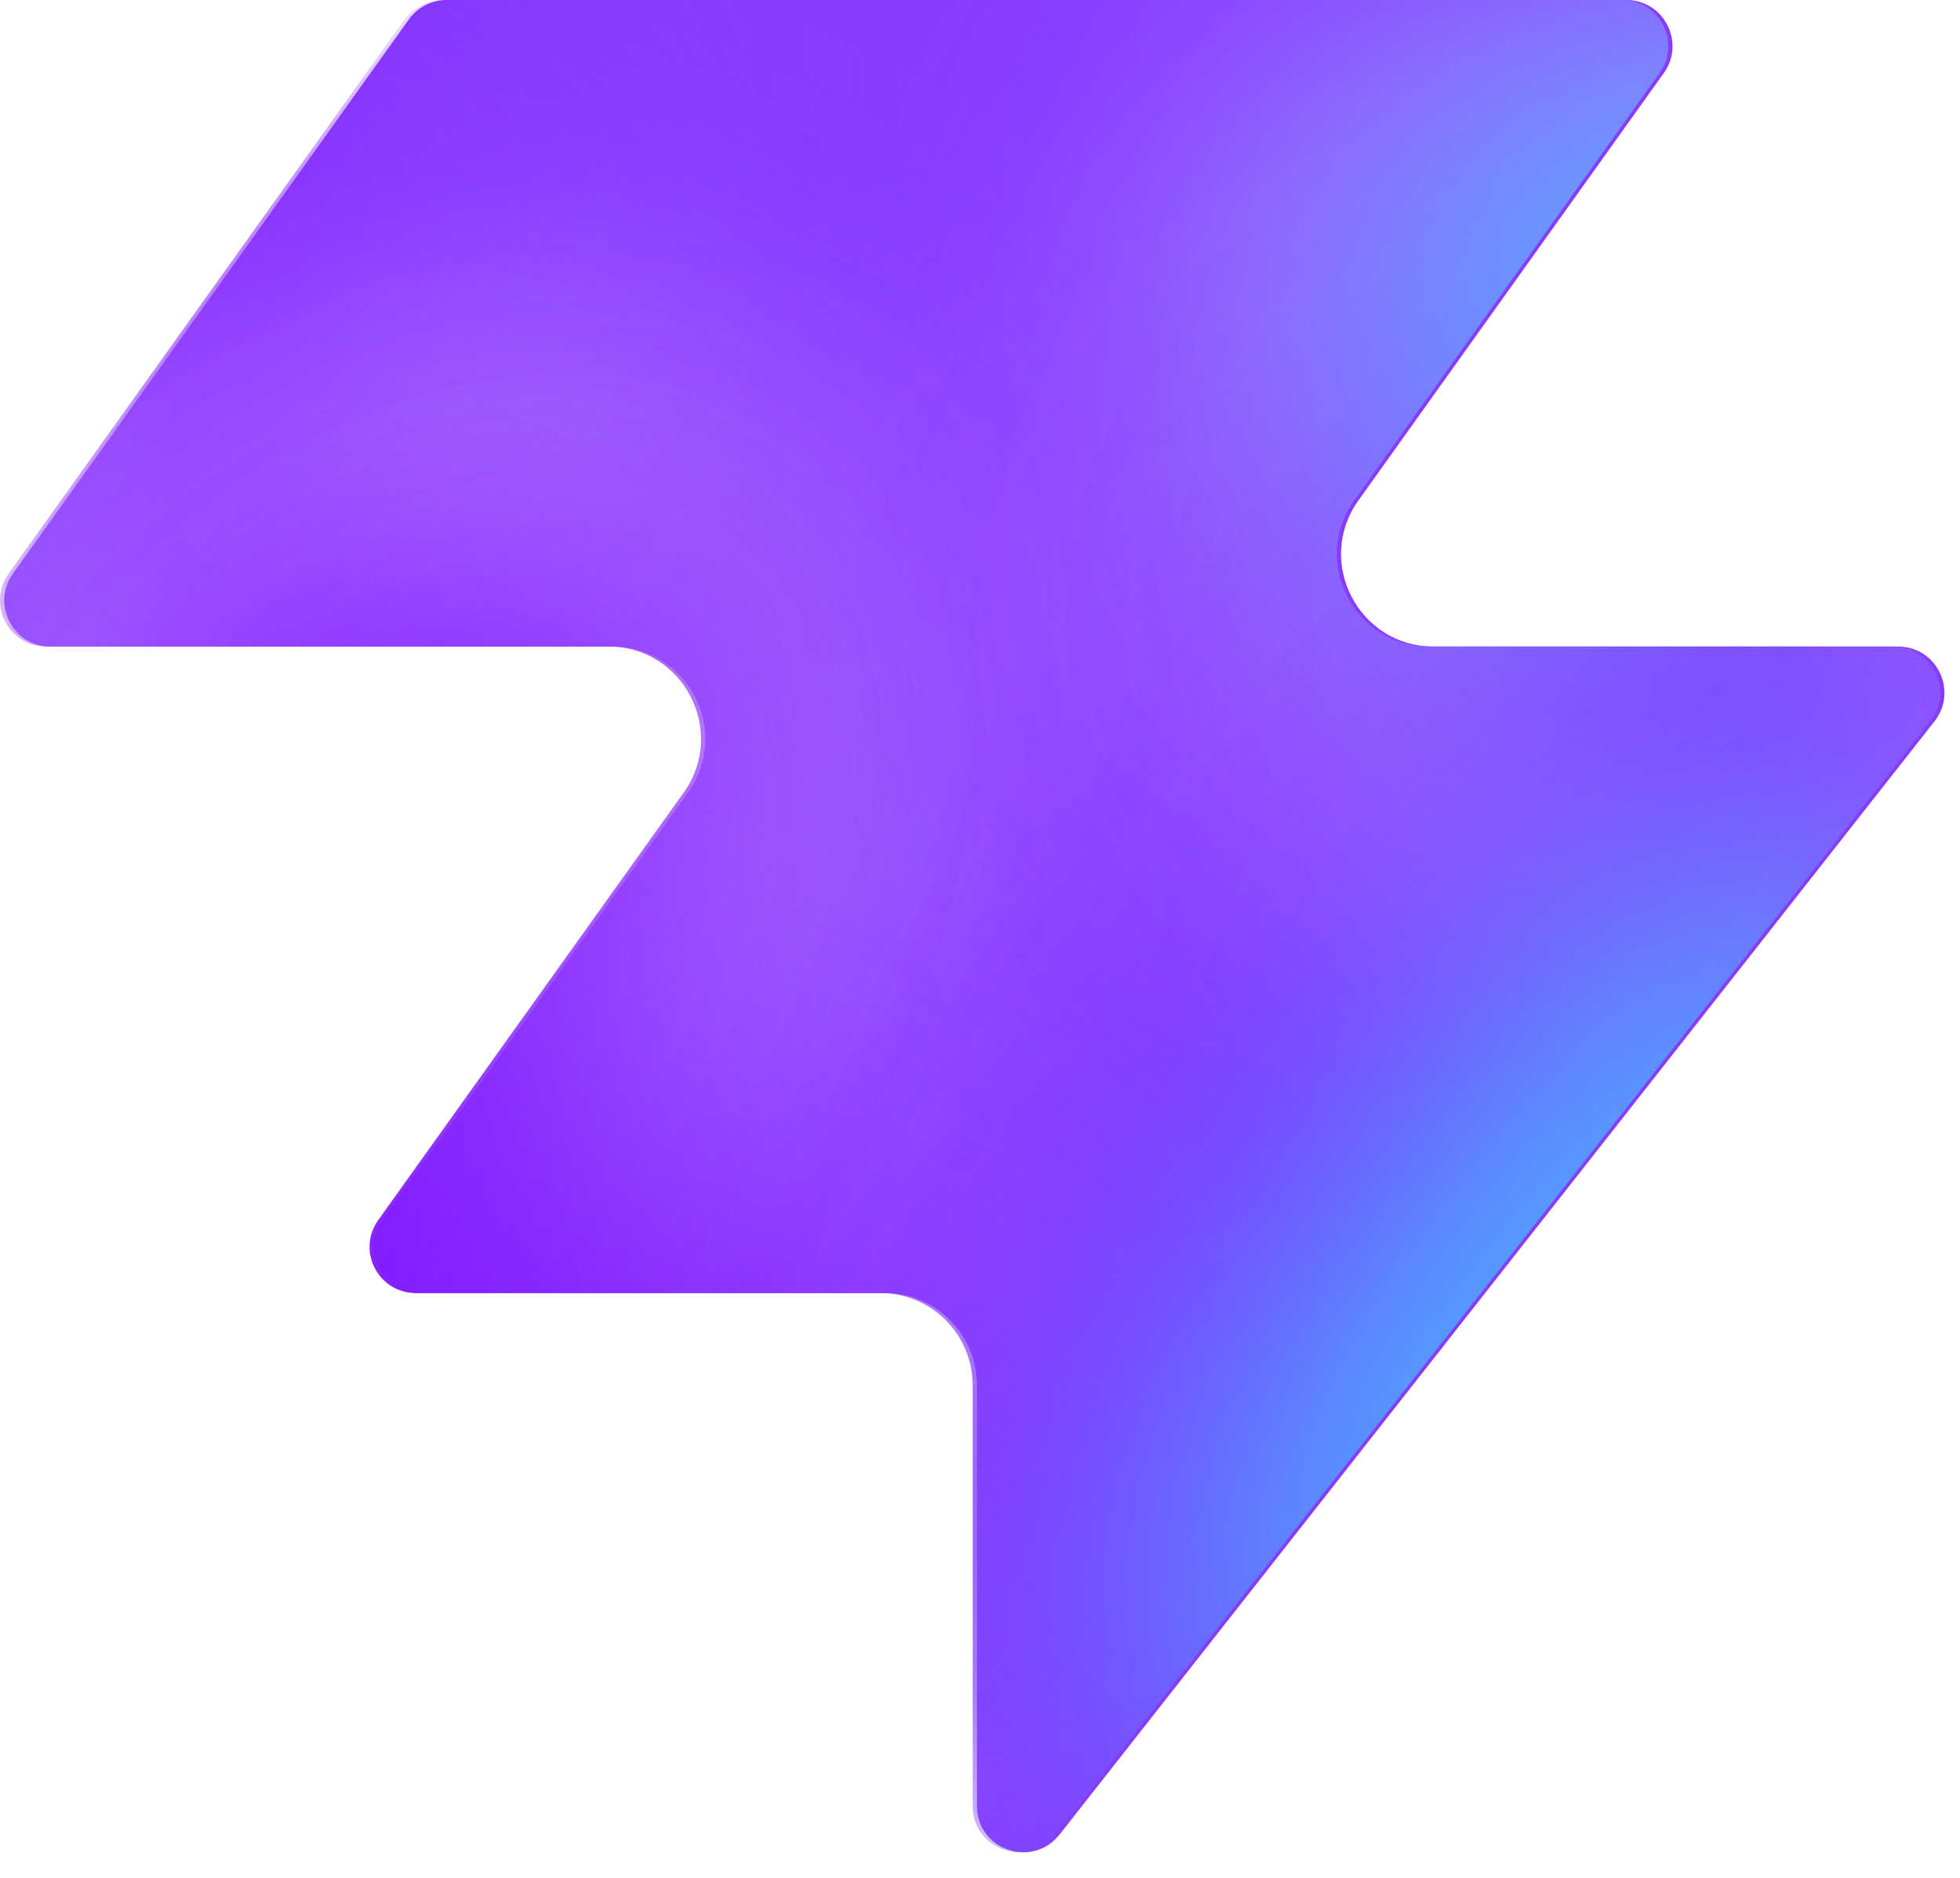
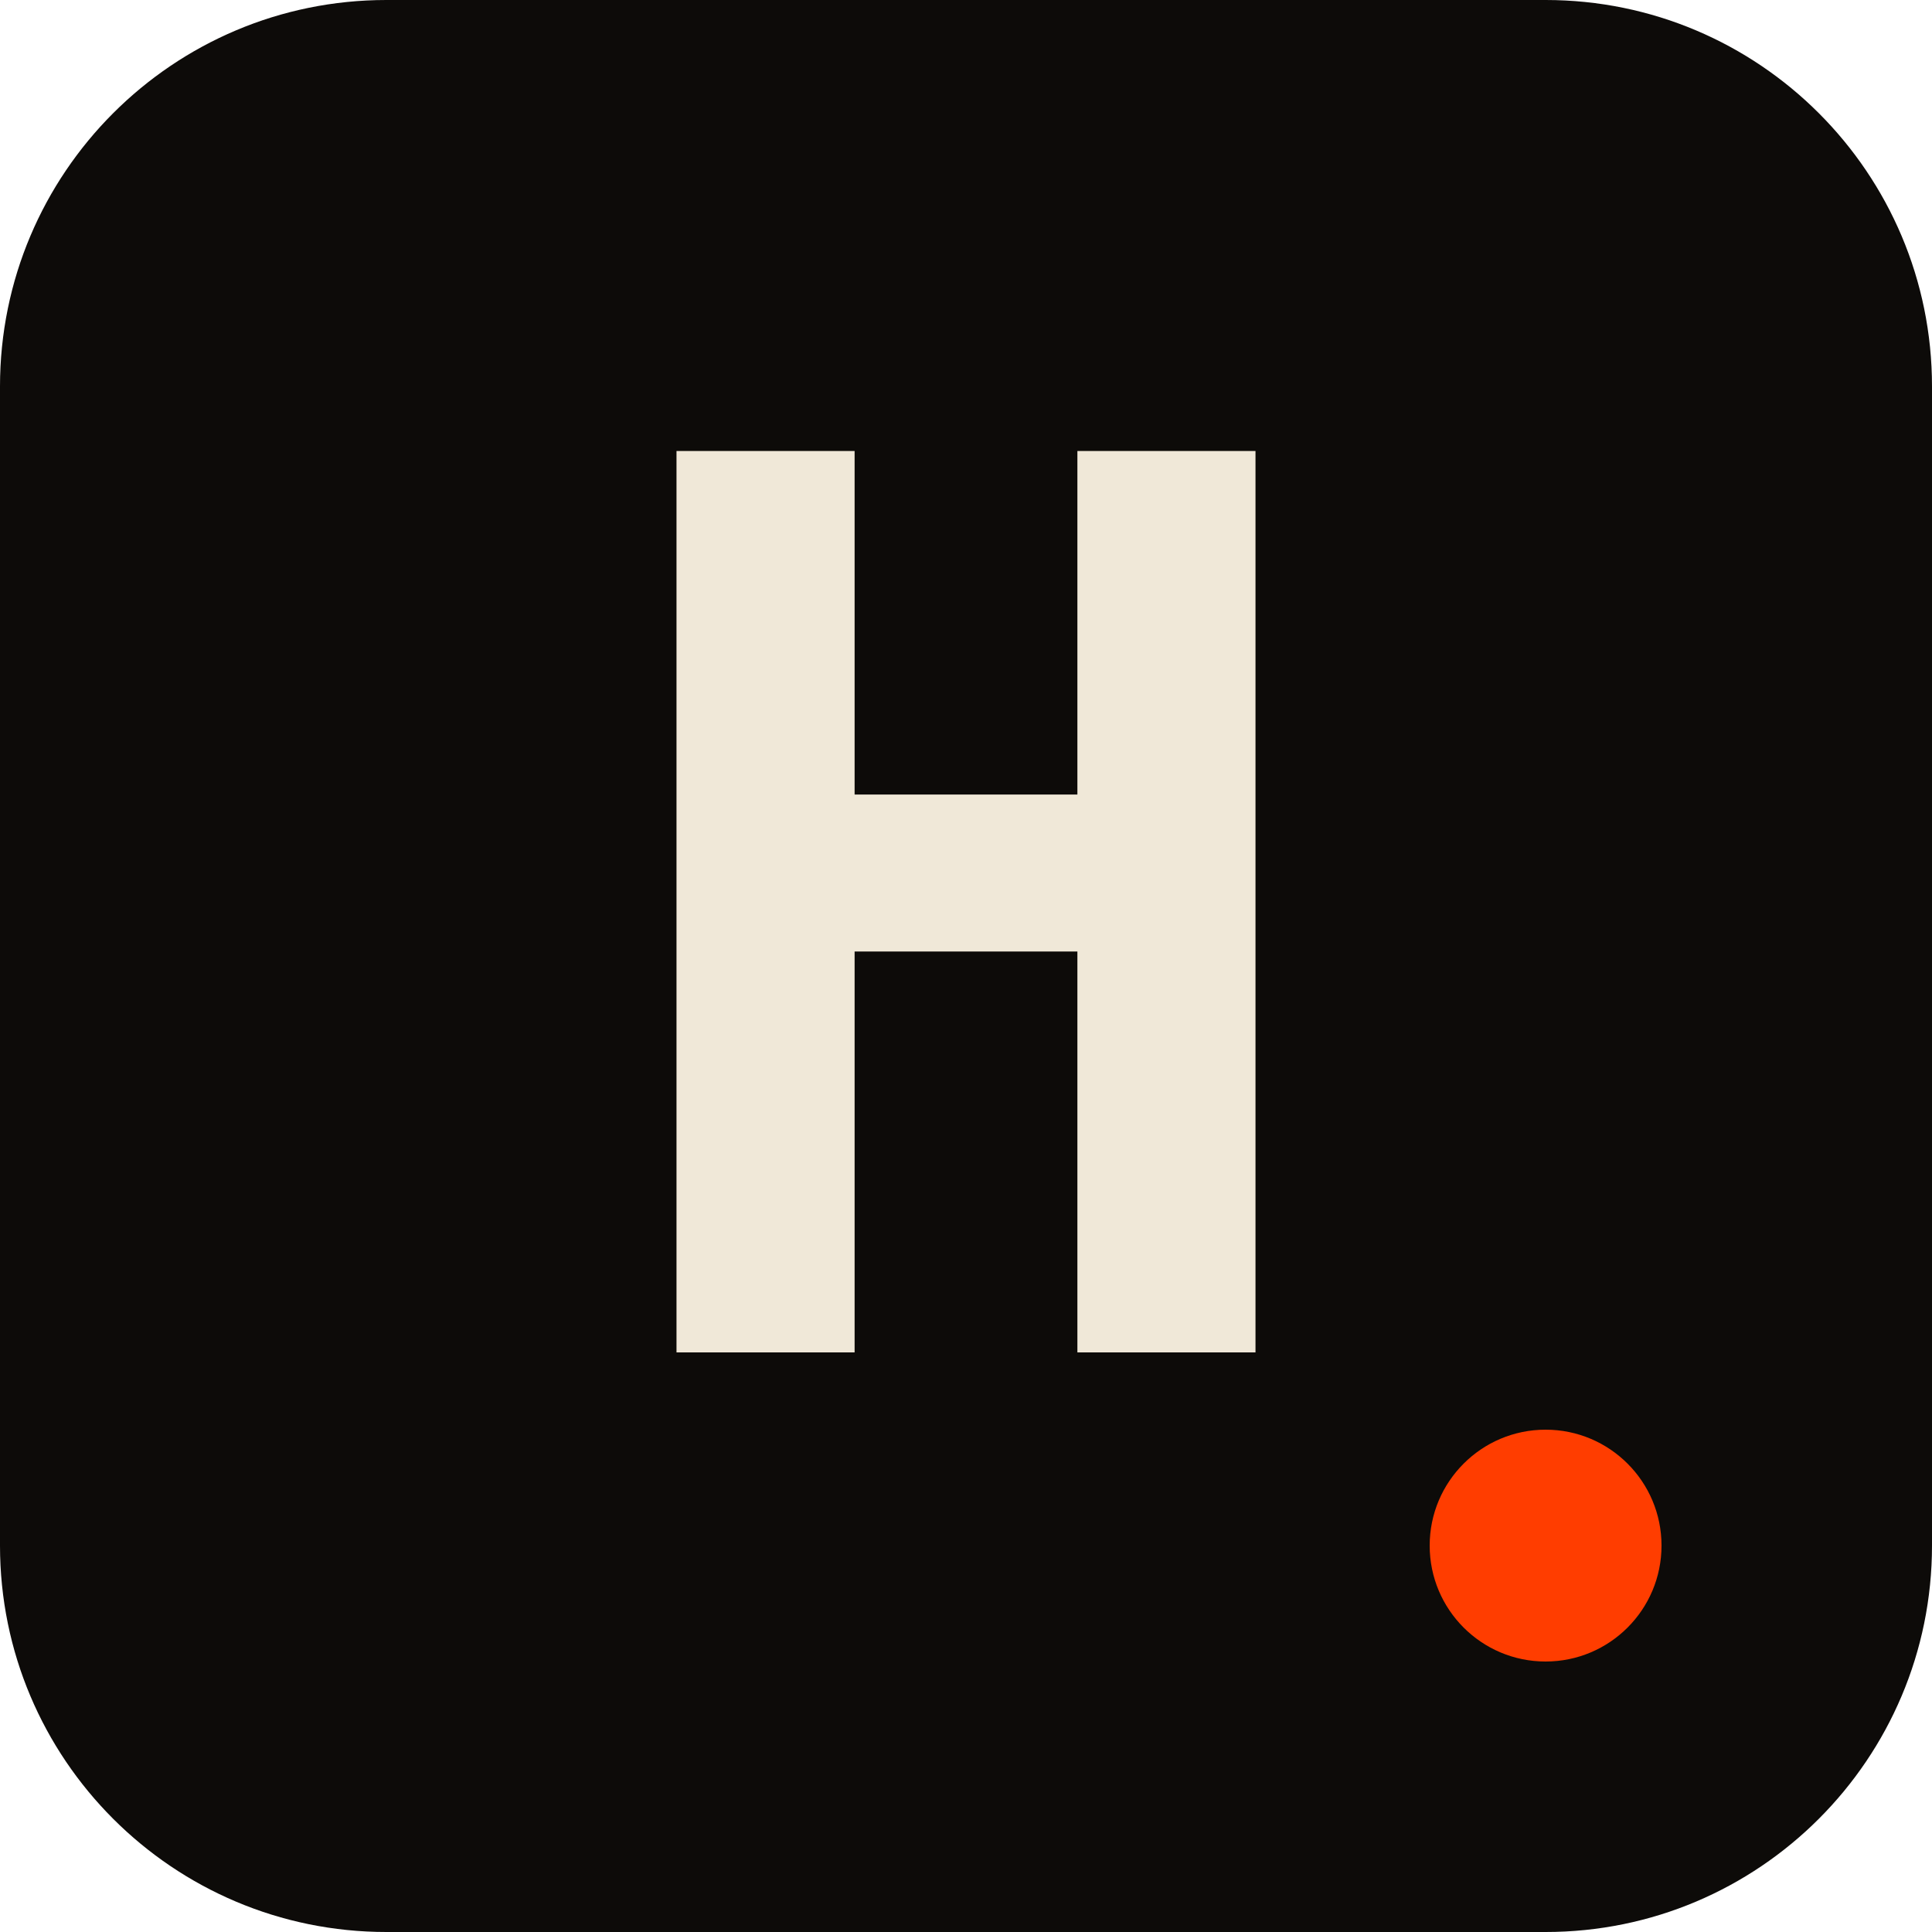
- <svg xmlns="http://www.w3.org/2000/svg" width="48" height="46" fill="none" viewBox="0 0 48 46">
-   <path fill="#863bff" d="M25.946 44.938c-.664.845-2.021.375-2.021-.698V33.937a2.26 2.26 0 0 0-2.262-2.262H10.287c-.92 0-1.456-1.04-.92-1.788l7.48-10.471c1.07-1.497 0-3.578-1.842-3.578H1.237c-.92 0-1.456-1.04-.92-1.788L10.013.474c.214-.297.556-.474.92-.474h28.894c.92 0 1.456 1.04.92 1.788l-7.48 10.471c-1.07 1.498 0 3.579 1.842 3.579h11.377c.943 0 1.473 1.088.89 1.83L25.947 44.94z" style="fill:#863bff;fill:color(display-p3 .525 .23 1);fill-opacity:1" />
-   <mask id="a" width="48" height="46" x="0" y="0" maskUnits="userSpaceOnUse" style="mask-type:alpha">
-     <path fill="#000" d="M25.842 44.938c-.664.844-2.021.375-2.021-.698V33.937a2.26 2.26 0 0 0-2.262-2.262H10.183c-.92 0-1.456-1.04-.92-1.788l7.48-10.471c1.07-1.498 0-3.579-1.842-3.579H1.133c-.92 0-1.456-1.04-.92-1.787L9.91.473c.214-.297.556-.474.92-.474h28.894c.92 0 1.456 1.04.92 1.788l-7.48 10.471c-1.07 1.498 0 3.578 1.842 3.578h11.377c.943 0 1.473 1.088.89 1.832L25.843 44.94z" style="fill:#000;fill-opacity:1" />
-   </mask>
-   <g mask="url(#a)">
-     <g filter="url(#b)">
-       <ellipse cx="5.508" cy="14.704" fill="#ede6ff" rx="5.508" ry="14.704" style="fill:#ede6ff;fill:color(display-p3 .927 .903 1);fill-opacity:1" transform="matrix(.00324 1 1 -.00324 -4.47 31.516)" />
-     </g>
-     <g filter="url(#c)">
-       <ellipse cx="10.399" cy="29.851" fill="#ede6ff" rx="10.399" ry="29.851" style="fill:#ede6ff;fill:color(display-p3 .927 .903 1);fill-opacity:1" transform="matrix(.00324 1 1 -.00324 -39.328 7.883)" />
-     </g>
-     <g filter="url(#d)">
-       <ellipse cx="5.508" cy="30.487" fill="#7e14ff" rx="5.508" ry="30.487" style="fill:#7e14ff;fill:color(display-p3 .492 .077 1);fill-opacity:1" transform="rotate(89.814 -25.913 -14.639)scale(1 -1)" />
-     </g>
-     <g filter="url(#e)">
-       <ellipse cx="5.508" cy="30.599" fill="#7e14ff" rx="5.508" ry="30.599" style="fill:#7e14ff;fill:color(display-p3 .492 .077 1);fill-opacity:1" transform="rotate(89.814 -32.644 -3.334)scale(1 -1)" />
-     </g>
-     <g filter="url(#f)">
-       <ellipse cx="5.508" cy="30.599" fill="#7e14ff" rx="5.508" ry="30.599" style="fill:#7e14ff;fill:color(display-p3 .492 .077 1);fill-opacity:1" transform="matrix(.00324 1 1 -.00324 -34.34 30.47)" />
-     </g>
-     <g filter="url(#g)">
-       <ellipse cx="14.072" cy="22.078" fill="#ede6ff" rx="14.072" ry="22.078" style="fill:#ede6ff;fill:color(display-p3 .927 .903 1);fill-opacity:1" transform="rotate(93.35 24.506 48.493)scale(-1 1)" />
-     </g>
-     <g filter="url(#h)">
-       <ellipse cx="3.47" cy="21.501" fill="#7e14ff" rx="3.47" ry="21.501" style="fill:#7e14ff;fill:color(display-p3 .492 .077 1);fill-opacity:1" transform="rotate(89.009 28.708 47.59)scale(-1 1)" />
-     </g>
-     <g filter="url(#i)">
-       <ellipse cx="3.47" cy="21.501" fill="#7e14ff" rx="3.47" ry="21.501" style="fill:#7e14ff;fill:color(display-p3 .492 .077 1);fill-opacity:1" transform="rotate(89.009 28.708 47.59)scale(-1 1)" />
-     </g>
-     <g filter="url(#j)">
-       <ellipse cx=".387" cy="8.972" fill="#7e14ff" rx="4.407" ry="29.108" style="fill:#7e14ff;fill:color(display-p3 .492 .077 1);fill-opacity:1" transform="rotate(39.51 .387 8.972)" />
-     </g>
-     <g filter="url(#k)">
-       <ellipse cx="47.523" cy="-6.092" fill="#7e14ff" rx="4.407" ry="29.108" style="fill:#7e14ff;fill:color(display-p3 .492 .077 1);fill-opacity:1" transform="rotate(37.892 47.523 -6.092)" />
-     </g>
-     <g filter="url(#l)">
-       <ellipse cx="41.412" cy="6.333" fill="#47bfff" rx="5.971" ry="9.665" style="fill:#47bfff;fill:color(display-p3 .28 .748 1);fill-opacity:1" transform="rotate(37.892 41.412 6.333)" />
-     </g>
-     <g filter="url(#m)">
-       <ellipse cx="-1.879" cy="38.332" fill="#7e14ff" rx="4.407" ry="29.108" style="fill:#7e14ff;fill:color(display-p3 .492 .077 1);fill-opacity:1" transform="rotate(37.892 -1.88 38.332)" />
-     </g>
-     <g filter="url(#n)">
-       <ellipse cx="-1.879" cy="38.332" fill="#7e14ff" rx="4.407" ry="29.108" style="fill:#7e14ff;fill:color(display-p3 .492 .077 1);fill-opacity:1" transform="rotate(37.892 -1.88 38.332)" />
-     </g>
-     <g filter="url(#o)">
-       <ellipse cx="35.651" cy="29.907" fill="#7e14ff" rx="4.407" ry="29.108" style="fill:#7e14ff;fill:color(display-p3 .492 .077 1);fill-opacity:1" transform="rotate(37.892 35.651 29.907)" />
-     </g>
-     <g filter="url(#p)">
-       <ellipse cx="38.418" cy="32.4" fill="#47bfff" rx="5.971" ry="15.297" style="fill:#47bfff;fill:color(display-p3 .28 .748 1);fill-opacity:1" transform="rotate(37.892 38.418 32.4)" />
-     </g>
-   </g>
-   <defs>
-     <filter id="b" width="60.045" height="41.654" x="-19.77" y="16.149" color-interpolation-filters="sRGB" filterUnits="userSpaceOnUse">
-       <feFlood flood-opacity="0" result="BackgroundImageFix" />
-       <feBlend in="SourceGraphic" in2="BackgroundImageFix" result="shape" />
-       <feGaussianBlur result="effect1_foregroundBlur_2002_17158" stdDeviation="7.659" />
-     </filter>
-     <filter id="c" width="90.34" height="51.437" x="-54.613" y="-7.533" color-interpolation-filters="sRGB" filterUnits="userSpaceOnUse">
-       <feFlood flood-opacity="0" result="BackgroundImageFix" />
-       <feBlend in="SourceGraphic" in2="BackgroundImageFix" result="shape" />
-       <feGaussianBlur result="effect1_foregroundBlur_2002_17158" stdDeviation="7.659" />
-     </filter>
-     <filter id="d" width="79.355" height="29.4" x="-49.64" y="2.03" color-interpolation-filters="sRGB" filterUnits="userSpaceOnUse">
-       <feFlood flood-opacity="0" result="BackgroundImageFix" />
-       <feBlend in="SourceGraphic" in2="BackgroundImageFix" result="shape" />
-       <feGaussianBlur result="effect1_foregroundBlur_2002_17158" stdDeviation="4.596" />
-     </filter>
-     <filter id="e" width="79.579" height="29.4" x="-45.045" y="20.029" color-interpolation-filters="sRGB" filterUnits="userSpaceOnUse">
-       <feFlood flood-opacity="0" result="BackgroundImageFix" />
-       <feBlend in="SourceGraphic" in2="BackgroundImageFix" result="shape" />
-       <feGaussianBlur result="effect1_foregroundBlur_2002_17158" stdDeviation="4.596" />
-     </filter>
-     <filter id="f" width="79.579" height="29.4" x="-43.513" y="21.178" color-interpolation-filters="sRGB" filterUnits="userSpaceOnUse">
-       <feFlood flood-opacity="0" result="BackgroundImageFix" />
-       <feBlend in="SourceGraphic" in2="BackgroundImageFix" result="shape" />
-       <feGaussianBlur result="effect1_foregroundBlur_2002_17158" stdDeviation="4.596" />
-     </filter>
-     <filter id="g" width="74.749" height="58.852" x="15.756" y="-17.901" color-interpolation-filters="sRGB" filterUnits="userSpaceOnUse">
-       <feFlood flood-opacity="0" result="BackgroundImageFix" />
-       <feBlend in="SourceGraphic" in2="BackgroundImageFix" result="shape" />
-       <feGaussianBlur result="effect1_foregroundBlur_2002_17158" stdDeviation="7.659" />
-     </filter>
-     <filter id="h" width="61.377" height="25.362" x="23.548" y="2.284" color-interpolation-filters="sRGB" filterUnits="userSpaceOnUse">
-       <feFlood flood-opacity="0" result="BackgroundImageFix" />
-       <feBlend in="SourceGraphic" in2="BackgroundImageFix" result="shape" />
-       <feGaussianBlur result="effect1_foregroundBlur_2002_17158" stdDeviation="4.596" />
-     </filter>
-     <filter id="i" width="61.377" height="25.362" x="23.548" y="2.284" color-interpolation-filters="sRGB" filterUnits="userSpaceOnUse">
-       <feFlood flood-opacity="0" result="BackgroundImageFix" />
-       <feBlend in="SourceGraphic" in2="BackgroundImageFix" result="shape" />
-       <feGaussianBlur result="effect1_foregroundBlur_2002_17158" stdDeviation="4.596" />
-     </filter>
-     <filter id="j" width="56.045" height="63.649" x="-27.636" y="-22.853" color-interpolation-filters="sRGB" filterUnits="userSpaceOnUse">
-       <feFlood flood-opacity="0" result="BackgroundImageFix" />
-       <feBlend in="SourceGraphic" in2="BackgroundImageFix" result="shape" />
-       <feGaussianBlur result="effect1_foregroundBlur_2002_17158" stdDeviation="4.596" />
-     </filter>
-     <filter id="k" width="54.814" height="64.646" x="20.116" y="-38.415" color-interpolation-filters="sRGB" filterUnits="userSpaceOnUse">
-       <feFlood flood-opacity="0" result="BackgroundImageFix" />
-       <feBlend in="SourceGraphic" in2="BackgroundImageFix" result="shape" />
-       <feGaussianBlur result="effect1_foregroundBlur_2002_17158" stdDeviation="4.596" />
-     </filter>
-     <filter id="l" width="33.541" height="35.313" x="24.641" y="-11.323" color-interpolation-filters="sRGB" filterUnits="userSpaceOnUse">
-       <feFlood flood-opacity="0" result="BackgroundImageFix" />
-       <feBlend in="SourceGraphic" in2="BackgroundImageFix" result="shape" />
-       <feGaussianBlur result="effect1_foregroundBlur_2002_17158" stdDeviation="4.596" />
-     </filter>
-     <filter id="m" width="54.814" height="64.646" x="-29.286" y="6.009" color-interpolation-filters="sRGB" filterUnits="userSpaceOnUse">
-       <feFlood flood-opacity="0" result="BackgroundImageFix" />
-       <feBlend in="SourceGraphic" in2="BackgroundImageFix" result="shape" />
-       <feGaussianBlur result="effect1_foregroundBlur_2002_17158" stdDeviation="4.596" />
-     </filter>
-     <filter id="n" width="54.814" height="64.646" x="-29.286" y="6.009" color-interpolation-filters="sRGB" filterUnits="userSpaceOnUse">
-       <feFlood flood-opacity="0" result="BackgroundImageFix" />
-       <feBlend in="SourceGraphic" in2="BackgroundImageFix" result="shape" />
-       <feGaussianBlur result="effect1_foregroundBlur_2002_17158" stdDeviation="4.596" />
-     </filter>
-     <filter id="o" width="54.814" height="64.646" x="8.244" y="-2.416" color-interpolation-filters="sRGB" filterUnits="userSpaceOnUse">
-       <feFlood flood-opacity="0" result="BackgroundImageFix" />
-       <feBlend in="SourceGraphic" in2="BackgroundImageFix" result="shape" />
-       <feGaussianBlur result="effect1_foregroundBlur_2002_17158" stdDeviation="4.596" />
-     </filter>
-     <filter id="p" width="39.409" height="43.623" x="18.713" y="10.588" color-interpolation-filters="sRGB" filterUnits="userSpaceOnUse">
-       <feFlood flood-opacity="0" result="BackgroundImageFix" />
-       <feBlend in="SourceGraphic" in2="BackgroundImageFix" result="shape" />
-       <feGaussianBlur result="effect1_foregroundBlur_2002_17158" stdDeviation="4.596" />
-     </filter>
-   </defs>
+ <svg xmlns="http://www.w3.org/2000/svg" viewBox="0 0 100 100">
+   <rect width="100" height="100" rx="20" fill="#0d0b09" />
+   <text x="50" y="70" font-family="'JetBrains Mono', monospace" font-size="64" fill="#f0e8d8" text-anchor="middle" font-weight="bold">H</text>
+   <circle cx="80" cy="80" r="6" fill="#ff3d00" />
</svg>
